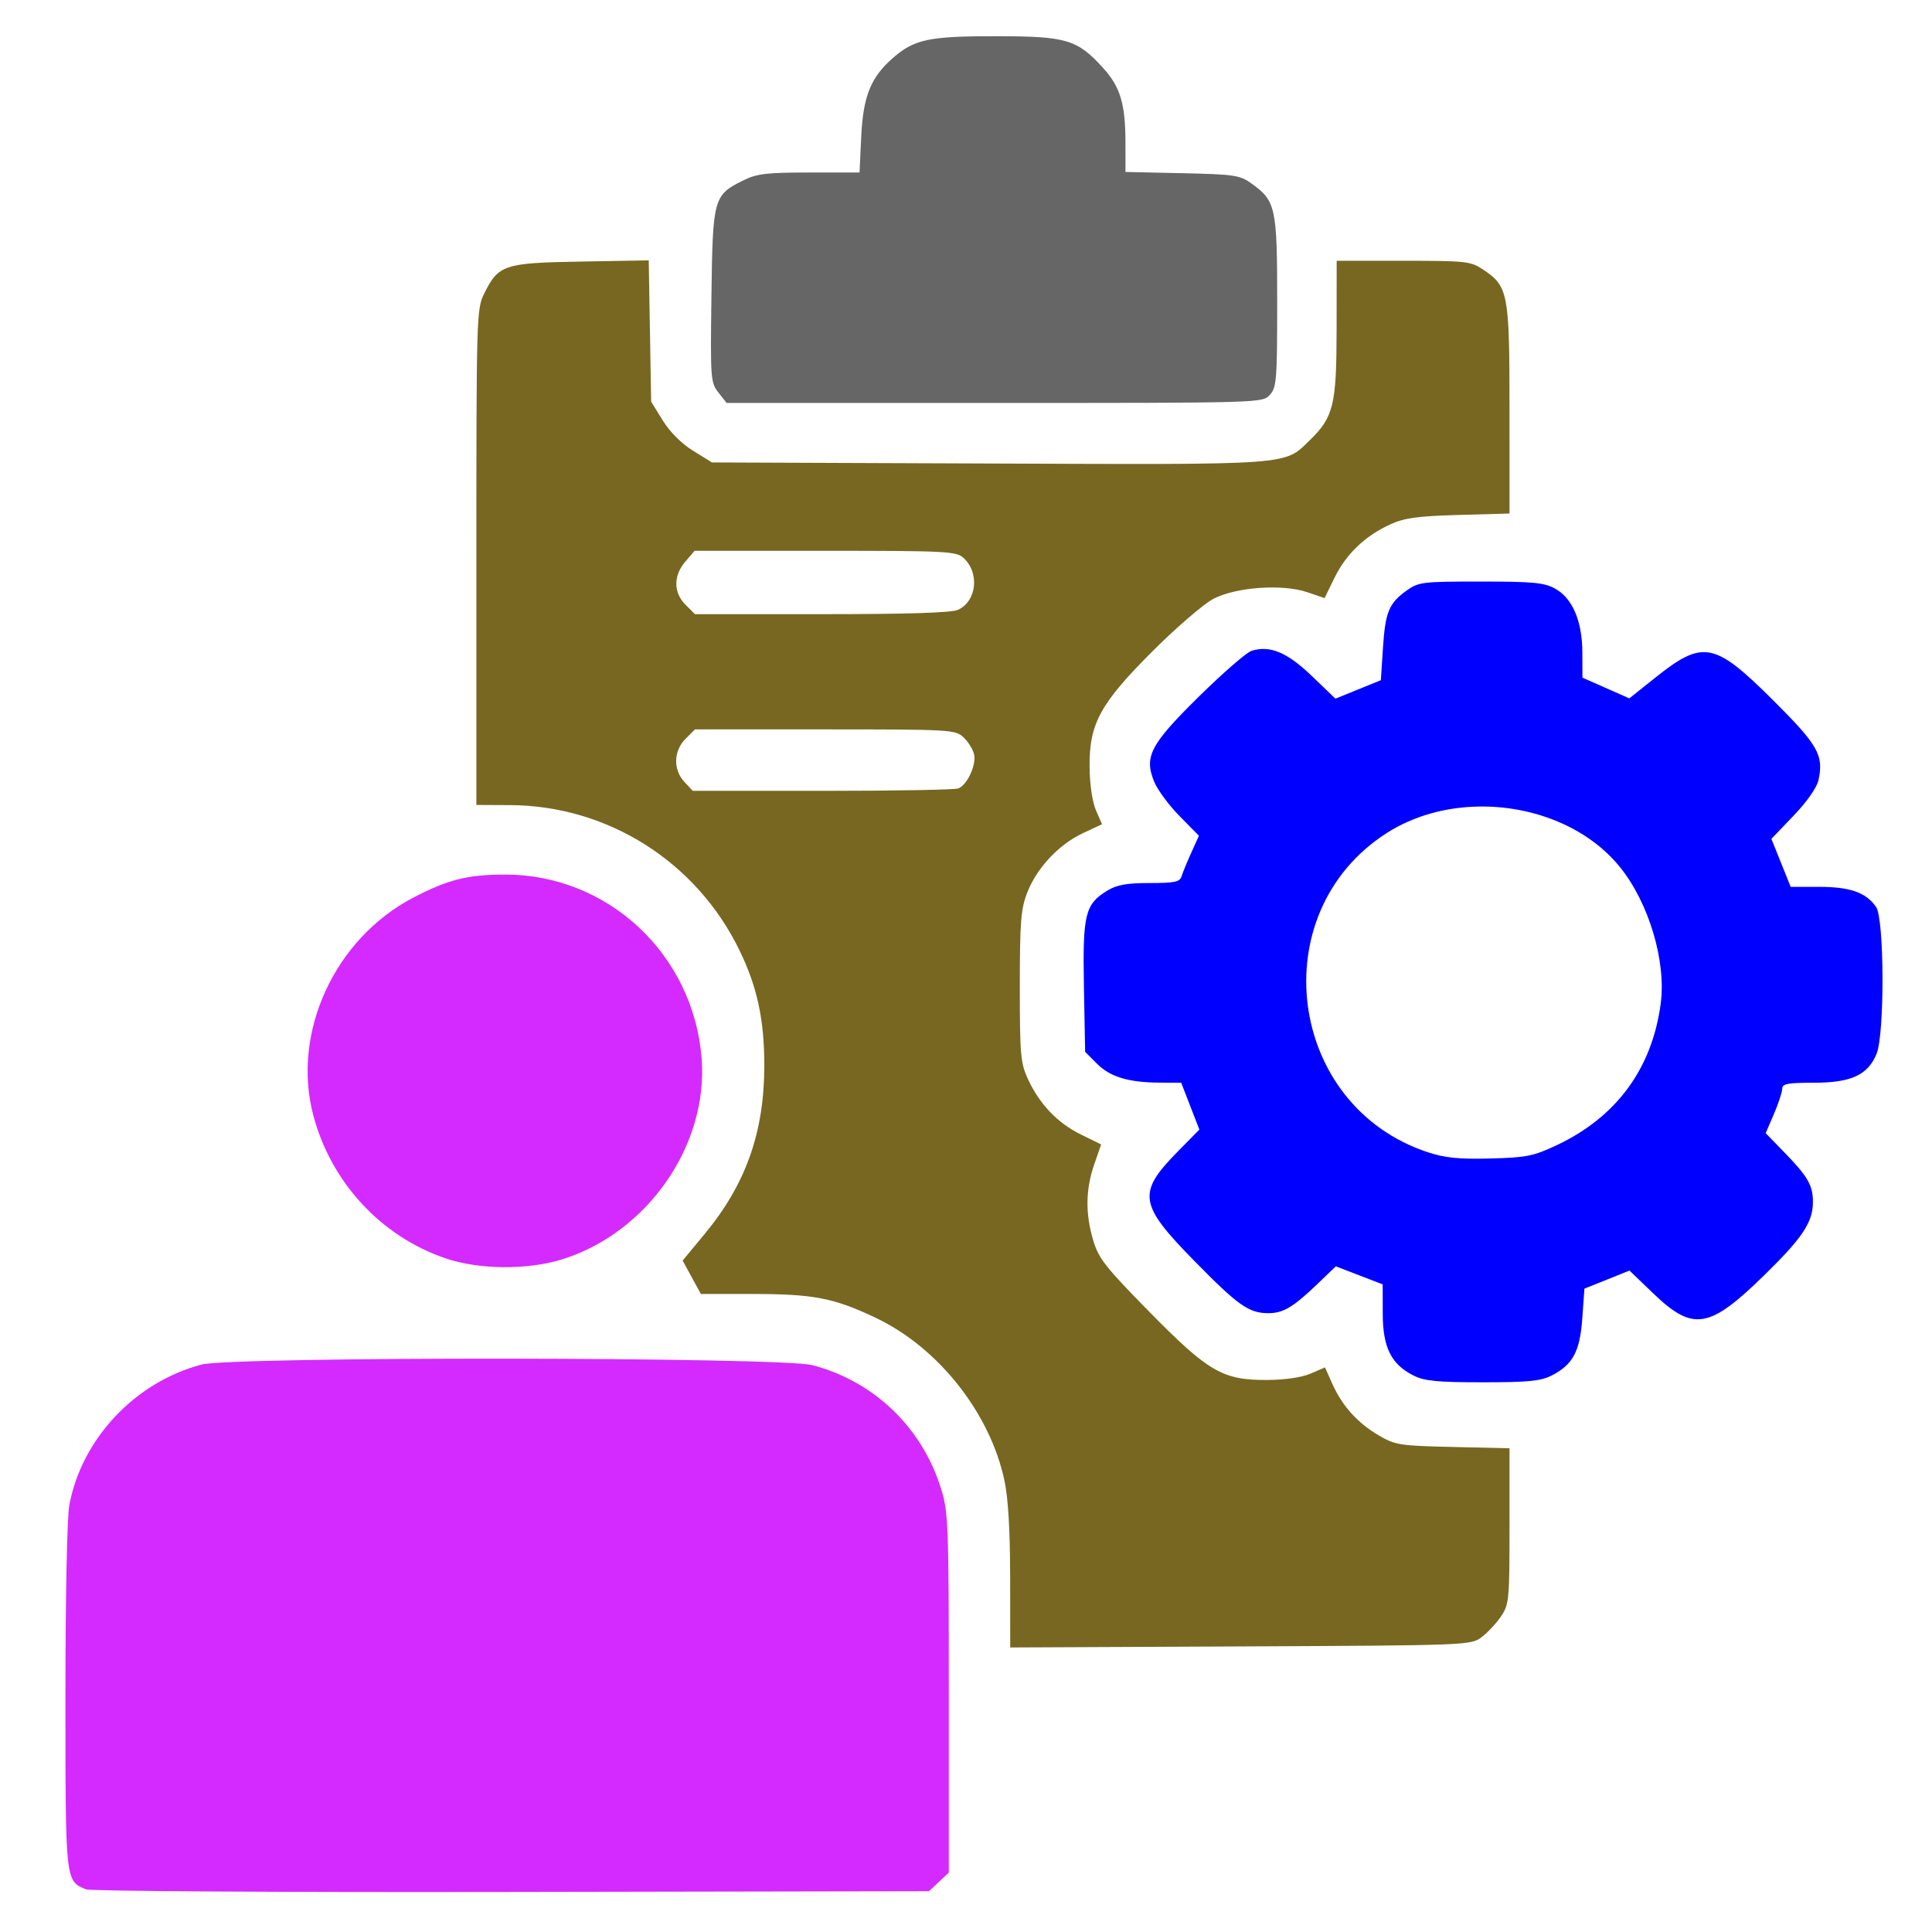
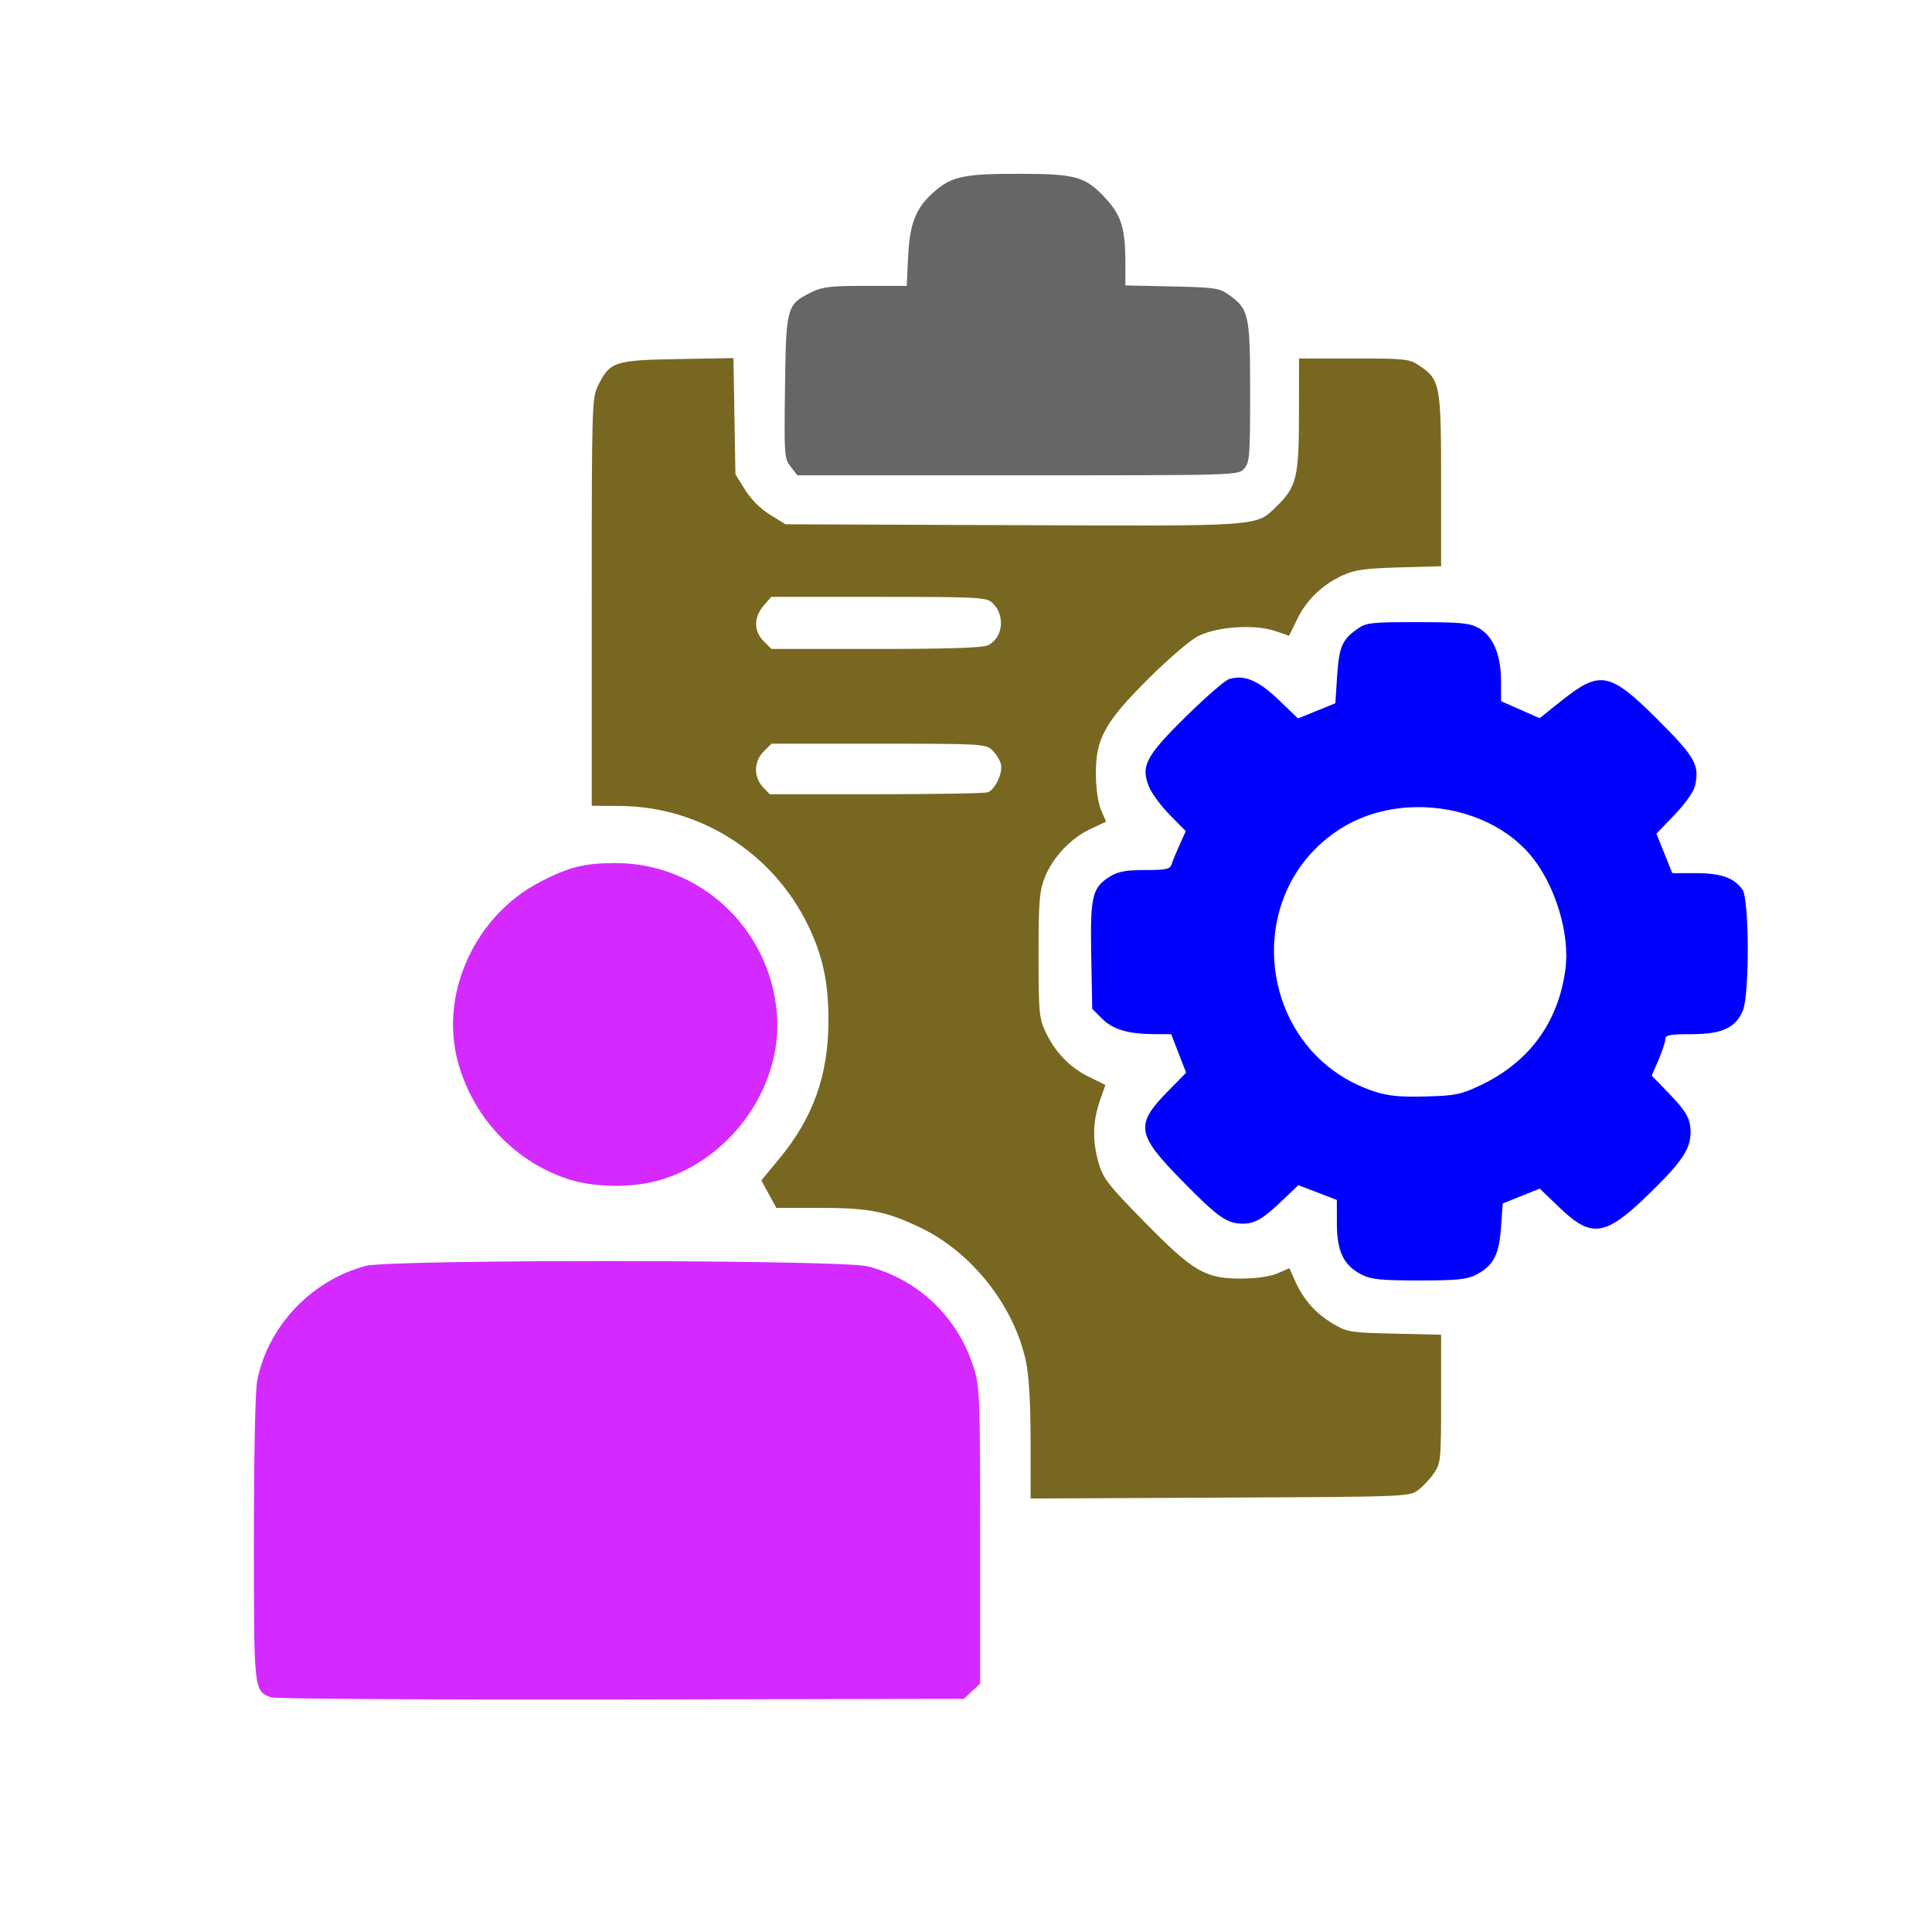
<svg xmlns="http://www.w3.org/2000/svg" version="1.1" id="svg1" width="128" height="128" viewBox="0 0 128 128">
  <defs id="defs1" />
-   <g id="g1">
+   <g id="g1" transform="matrix(0.8221351,0,0,0.8221351,13.25719,9.543393)">
    <path id="path4" style="display:inline;fill:#666666;stroke-width:0.254" d="M 66.04,2.399 C 61.527,2.395 60.573,2.597 59.133,3.862 57.684,5.134 57.182,6.392 57.057,9.075 l -0.11,2.354 h -3.324 c -2.82,0 -3.481,0.077 -4.359,0.512 -1.995,0.989 -2.043,1.158 -2.129,7.643 -0.074,5.524 -0.056,5.764 0.464,6.425 l 0.54,0.687 h 17.754 c 17.729,0 17.755,-5.1e-4 18.239,-0.536 0.446,-0.493 0.485,-0.987 0.485,-6.17 0,-6.262 -0.092,-6.685 -1.714,-7.841 -0.764,-0.545 -1.133,-0.599 -4.584,-0.674 l -3.753,-0.082 -0.002,-1.954 C 74.561,6.894 74.226,5.767 73.101,4.522 71.379,2.616 70.672,2.403 66.04,2.399 Z" />
-     <path id="path1" style="display:inline;fill:#786721;stroke-width:0.254" d="m 42.98,17.249 -4.501,0.08 c -5.098,0.09 -5.452,0.208 -6.406,2.132 -0.498,1.005 -0.512,1.507 -0.512,17.452 v 16.417 l 2.226,0.01 c 6.476,0.031 12.35,3.747 15.205,9.619 1.176,2.418 1.645,4.597 1.645,7.63 0,4.424 -1.218,7.863 -3.957,11.171 l -1.454,1.756 0.604,1.106 0.605,1.107 h 3.364 c 4.1,0 5.434,0.257 8.224,1.582 4.15,1.972 7.577,6.31 8.527,10.791 0.246,1.16 0.372,3.314 0.375,6.398 l 0.004,4.649 15.249,-0.069 c 15.019,-0.068 15.26,-0.077 15.967,-0.602 0.395,-0.293 0.976,-0.911 1.291,-1.374 0.547,-0.804 0.573,-1.069 0.573,-5.997 v -5.155 l -3.753,-0.087 c -3.551,-0.082 -3.817,-0.124 -4.935,-0.782 -1.395,-0.82 -2.408,-1.953 -3.062,-3.425 l -0.474,-1.066 -0.949,0.411 c -0.582,0.252 -1.687,0.416 -2.858,0.423 -2.969,0.019 -3.901,-0.518 -7.84,-4.525 -2.909,-2.959 -3.354,-3.527 -3.712,-4.732 -0.525,-1.769 -0.503,-3.366 0.069,-5.021 l 0.458,-1.327 -1.34,-0.656 c -1.538,-0.752 -2.741,-2.012 -3.511,-3.676 -0.487,-1.052 -0.536,-1.611 -0.536,-6.12 0,-4.271 0.068,-5.137 0.485,-6.219 0.631,-1.635 2.093,-3.2 3.688,-3.947 l 1.274,-0.596 -0.401,-0.916 c -0.236,-0.541 -0.41,-1.699 -0.424,-2.825 -0.037,-2.915 0.686,-4.246 4.229,-7.778 1.57,-1.565 3.369,-3.107 3.999,-3.428 1.512,-0.77 4.565,-0.98 6.193,-0.425 l 1.148,0.391 0.665,-1.36 c 0.764,-1.561 2.022,-2.764 3.686,-3.524 0.939,-0.429 1.796,-0.547 4.529,-0.625 l 3.372,-0.095 -5.1e-4,-6.909 c -4.7e-4,-7.721 -0.08,-8.139 -1.755,-9.258 -0.816,-0.545 -1.113,-0.577 -5.28,-0.577 h -4.415 l -0.005,4.517 c -0.006,5.049 -0.195,5.832 -1.781,7.375 -1.716,1.669 -0.99,1.617 -21.261,1.539 l -18.341,-0.071 -1.245,-0.77 C 45.154,29.393 44.386,28.625 43.91,27.855 l -0.77,-1.244 -0.08,-4.681 z m 3.041,19.243 h 8.647 c 8.011,0 8.684,0.034 9.159,0.464 1.09,0.986 0.892,2.876 -0.361,3.447 -0.428,0.195 -3.329,0.287 -9.027,0.287 h -8.397 l -0.624,-0.625 c -0.809,-0.809 -0.813,-1.927 -0.01,-2.86 z M 46.042,48.324 h 8.615 c 8.302,0 8.635,0.019 9.169,0.516 0.305,0.284 0.622,0.787 0.705,1.118 0.175,0.699 -0.444,2.048 -1.047,2.28 -0.227,0.087 -4.276,0.158 -8.998,0.158 h -8.586 l -0.553,-0.589 c -0.759,-0.808 -0.727,-2.059 0.072,-2.858 z" />
+     <path id="path1" style="display:inline;fill:#786721;stroke-width:0.254" d="m 42.98,17.249 -4.501,0.08 c -5.098,0.09 -5.452,0.208 -6.406,2.132 -0.498,1.005 -0.512,1.507 -0.512,17.452 v 16.417 l 2.226,0.01 c 6.476,0.031 12.35,3.747 15.205,9.619 1.176,2.418 1.645,4.597 1.645,7.63 0,4.424 -1.218,7.863 -3.957,11.171 l -1.454,1.756 0.604,1.106 0.605,1.107 h 3.364 c 4.1,0 5.434,0.257 8.224,1.582 4.15,1.972 7.577,6.31 8.527,10.791 0.246,1.16 0.372,3.314 0.375,6.398 l 0.004,4.649 15.249,-0.069 c 15.019,-0.068 15.26,-0.077 15.967,-0.602 0.395,-0.293 0.976,-0.911 1.291,-1.374 0.547,-0.804 0.573,-1.069 0.573,-5.997 v -5.155 l -3.753,-0.087 c -3.551,-0.082 -3.817,-0.124 -4.935,-0.782 -1.395,-0.82 -2.408,-1.953 -3.062,-3.425 l -0.474,-1.066 -0.949,0.411 c -0.582,0.252 -1.687,0.416 -2.858,0.423 -2.969,0.019 -3.901,-0.518 -7.84,-4.525 -2.909,-2.959 -3.354,-3.527 -3.712,-4.732 -0.525,-1.769 -0.503,-3.366 0.069,-5.021 l 0.458,-1.327 -1.34,-0.656 c -1.538,-0.752 -2.741,-2.012 -3.511,-3.676 -0.487,-1.052 -0.536,-1.611 -0.536,-6.12 0,-4.271 0.068,-5.137 0.485,-6.219 0.631,-1.635 2.093,-3.2 3.688,-3.947 l 1.274,-0.596 -0.401,-0.916 c -0.236,-0.541 -0.41,-1.699 -0.424,-2.825 -0.037,-2.915 0.686,-4.246 4.229,-7.778 1.57,-1.565 3.369,-3.107 3.999,-3.428 1.512,-0.77 4.565,-0.98 6.193,-0.425 l 1.148,0.391 0.665,-1.36 c 0.764,-1.561 2.022,-2.764 3.686,-3.524 0.939,-0.429 1.796,-0.547 4.529,-0.625 l 3.372,-0.095 -5.1e-4,-6.909 C 100.008,19.395 99.929,18.978 98.254,17.858 97.438,17.313 97.141,17.281 92.974,17.281 h -4.415 l -0.005,4.517 c -0.006,5.049 -0.195,5.832 -1.781,7.375 -1.716,1.669 -0.99,1.617 -21.261,1.539 l -18.341,-0.071 -1.245,-0.77 C 45.154,29.393 44.386,28.625 43.91,27.855 l -0.77,-1.244 -0.08,-4.681 z m 3.041,19.243 h 8.647 c 8.011,0 8.684,0.034 9.159,0.464 1.09,0.986 0.892,2.876 -0.361,3.447 -0.428,0.195 -3.329,0.287 -9.027,0.287 h -8.397 l -0.624,-0.625 c -0.809,-0.809 -0.813,-1.927 -0.01,-2.86 z M 46.042,48.324 h 8.615 c 8.302,0 8.635,0.019 9.169,0.516 0.305,0.284 0.622,0.787 0.705,1.118 0.175,0.699 -0.444,2.048 -1.047,2.28 -0.227,0.087 -4.276,0.158 -8.998,0.158 h -8.586 l -0.553,-0.589 c -0.759,-0.808 -0.727,-2.059 0.072,-2.858 z" />
    <path id="path2" style="display:inline;fill:#0000ff;stroke-width:0.254" d="m 98.101,38.528 c -3.851,0 -4.116,0.032 -4.899,0.59 -1.181,0.843 -1.423,1.429 -1.579,3.823 l -0.138,2.124 -1.505,0.612 -1.505,0.611 -1.569,-1.507 c -1.629,-1.564 -2.77,-2.04 -3.985,-1.664 -0.327,0.101 -1.885,1.453 -3.462,3.005 -3.26,3.207 -3.68,4.009 -2.981,5.692 0.22,0.53 0.975,1.547 1.677,2.26 l 1.277,1.297 -0.507,1.121 c -0.279,0.617 -0.569,1.322 -0.644,1.566 -0.115,0.374 -0.453,0.446 -2.117,0.446 -1.515,7.63e-4 -2.171,0.117 -2.795,0.497 -1.484,0.905 -1.645,1.568 -1.556,6.387 l 0.08,4.302 0.786,0.785 c 0.879,0.878 2.099,1.244 4.178,1.253 l 1.4,0.006 0.602,1.552 0.602,1.552 -1.416,1.438 c -2.717,2.759 -2.607,3.501 1.068,7.248 2.924,2.981 3.626,3.477 4.925,3.477 0.981,0 1.651,-0.402 3.284,-1.971 l 1.179,-1.133 1.552,0.598 1.553,0.597 0.004,1.934 c 0.004,2.249 0.558,3.362 2.044,4.109 0.721,0.362 1.57,0.445 4.575,0.445 3.01,0 3.85,-0.082 4.562,-0.445 1.418,-0.723 1.883,-1.59 2.041,-3.803 l 0.14,-1.956 1.493,-0.599 1.492,-0.599 1.568,1.506 c 2.661,2.555 3.718,2.375 7.429,-1.265 2.484,-2.436 3.157,-3.456 3.157,-4.789 0,-1.088 -0.34,-1.683 -1.849,-3.236 l -1.282,-1.319 0.548,-1.272 c 0.301,-0.7 0.547,-1.452 0.547,-1.671 0,-0.329 0.365,-0.398 2.099,-0.399 2.469,-10e-4 3.565,-0.504 4.15,-1.905 0.546,-1.307 0.522,-8.954 -0.031,-9.744 -0.671,-0.957 -1.719,-1.327 -3.762,-1.327 h -1.895 l -0.638,-1.59 -0.639,-1.59 1.47,-1.535 c 0.884,-0.923 1.541,-1.861 1.649,-2.354 0.363,-1.651 -0.019,-2.321 -3.027,-5.316 -3.867,-3.851 -4.626,-3.995 -7.778,-1.481 l -1.726,1.378 -1.553,-0.686 -1.553,-0.686 -0.006,-1.657 c -0.007,-2.102 -0.654,-3.613 -1.819,-4.249 -0.718,-0.392 -1.465,-0.462 -4.918,-0.462 z m -0.139,14.907 c 3.596,-0.061 7.234,1.36 9.386,4.037 1.894,2.357 3.044,6.215 2.681,8.995 -0.564,4.314 -2.927,7.539 -6.892,9.404 -1.55,0.729 -2.003,0.82 -4.4,0.882 -2.075,0.054 -2.998,-0.039 -4.132,-0.411 C 85.273,73.273 83.618,60.488 91.867,55.195 c 1.796,-1.152 3.938,-1.723 6.095,-1.759 z" />
    <path id="path3" style="display:inline;fill:#d42aff;stroke-width:0.254" d="m 33.475,57.943 c -2.5,0 -3.791,0.324 -6.112,1.537 -5.184,2.709 -8.041,8.908 -6.619,14.365 1.162,4.461 4.476,8.057 8.776,9.524 2.203,0.751 5.403,0.782 7.695,0.074 C 42.905,81.685 46.952,75.85 46.482,70.08 45.922,63.212 40.275,57.943 33.475,57.943 Z M 13.335,90.409 C 8.941,91.579 5.426,95.313 4.595,99.696 4.443,100.499 4.335,105.763 4.335,112.425 c 0,12.279 -0.009,12.19 1.363,12.749 0.301,0.122 12.929,0.2 28.197,0.172 l 27.651,-0.049 0.657,-0.617 0.657,-0.617 V 112.175 c 0,-11.14 -0.032,-11.991 -0.505,-13.524 C 61.094,94.571 57.911,91.511 53.817,90.445 51.709,89.896 15.383,89.863 13.335,90.408 Z" />
  </g>
</svg>
